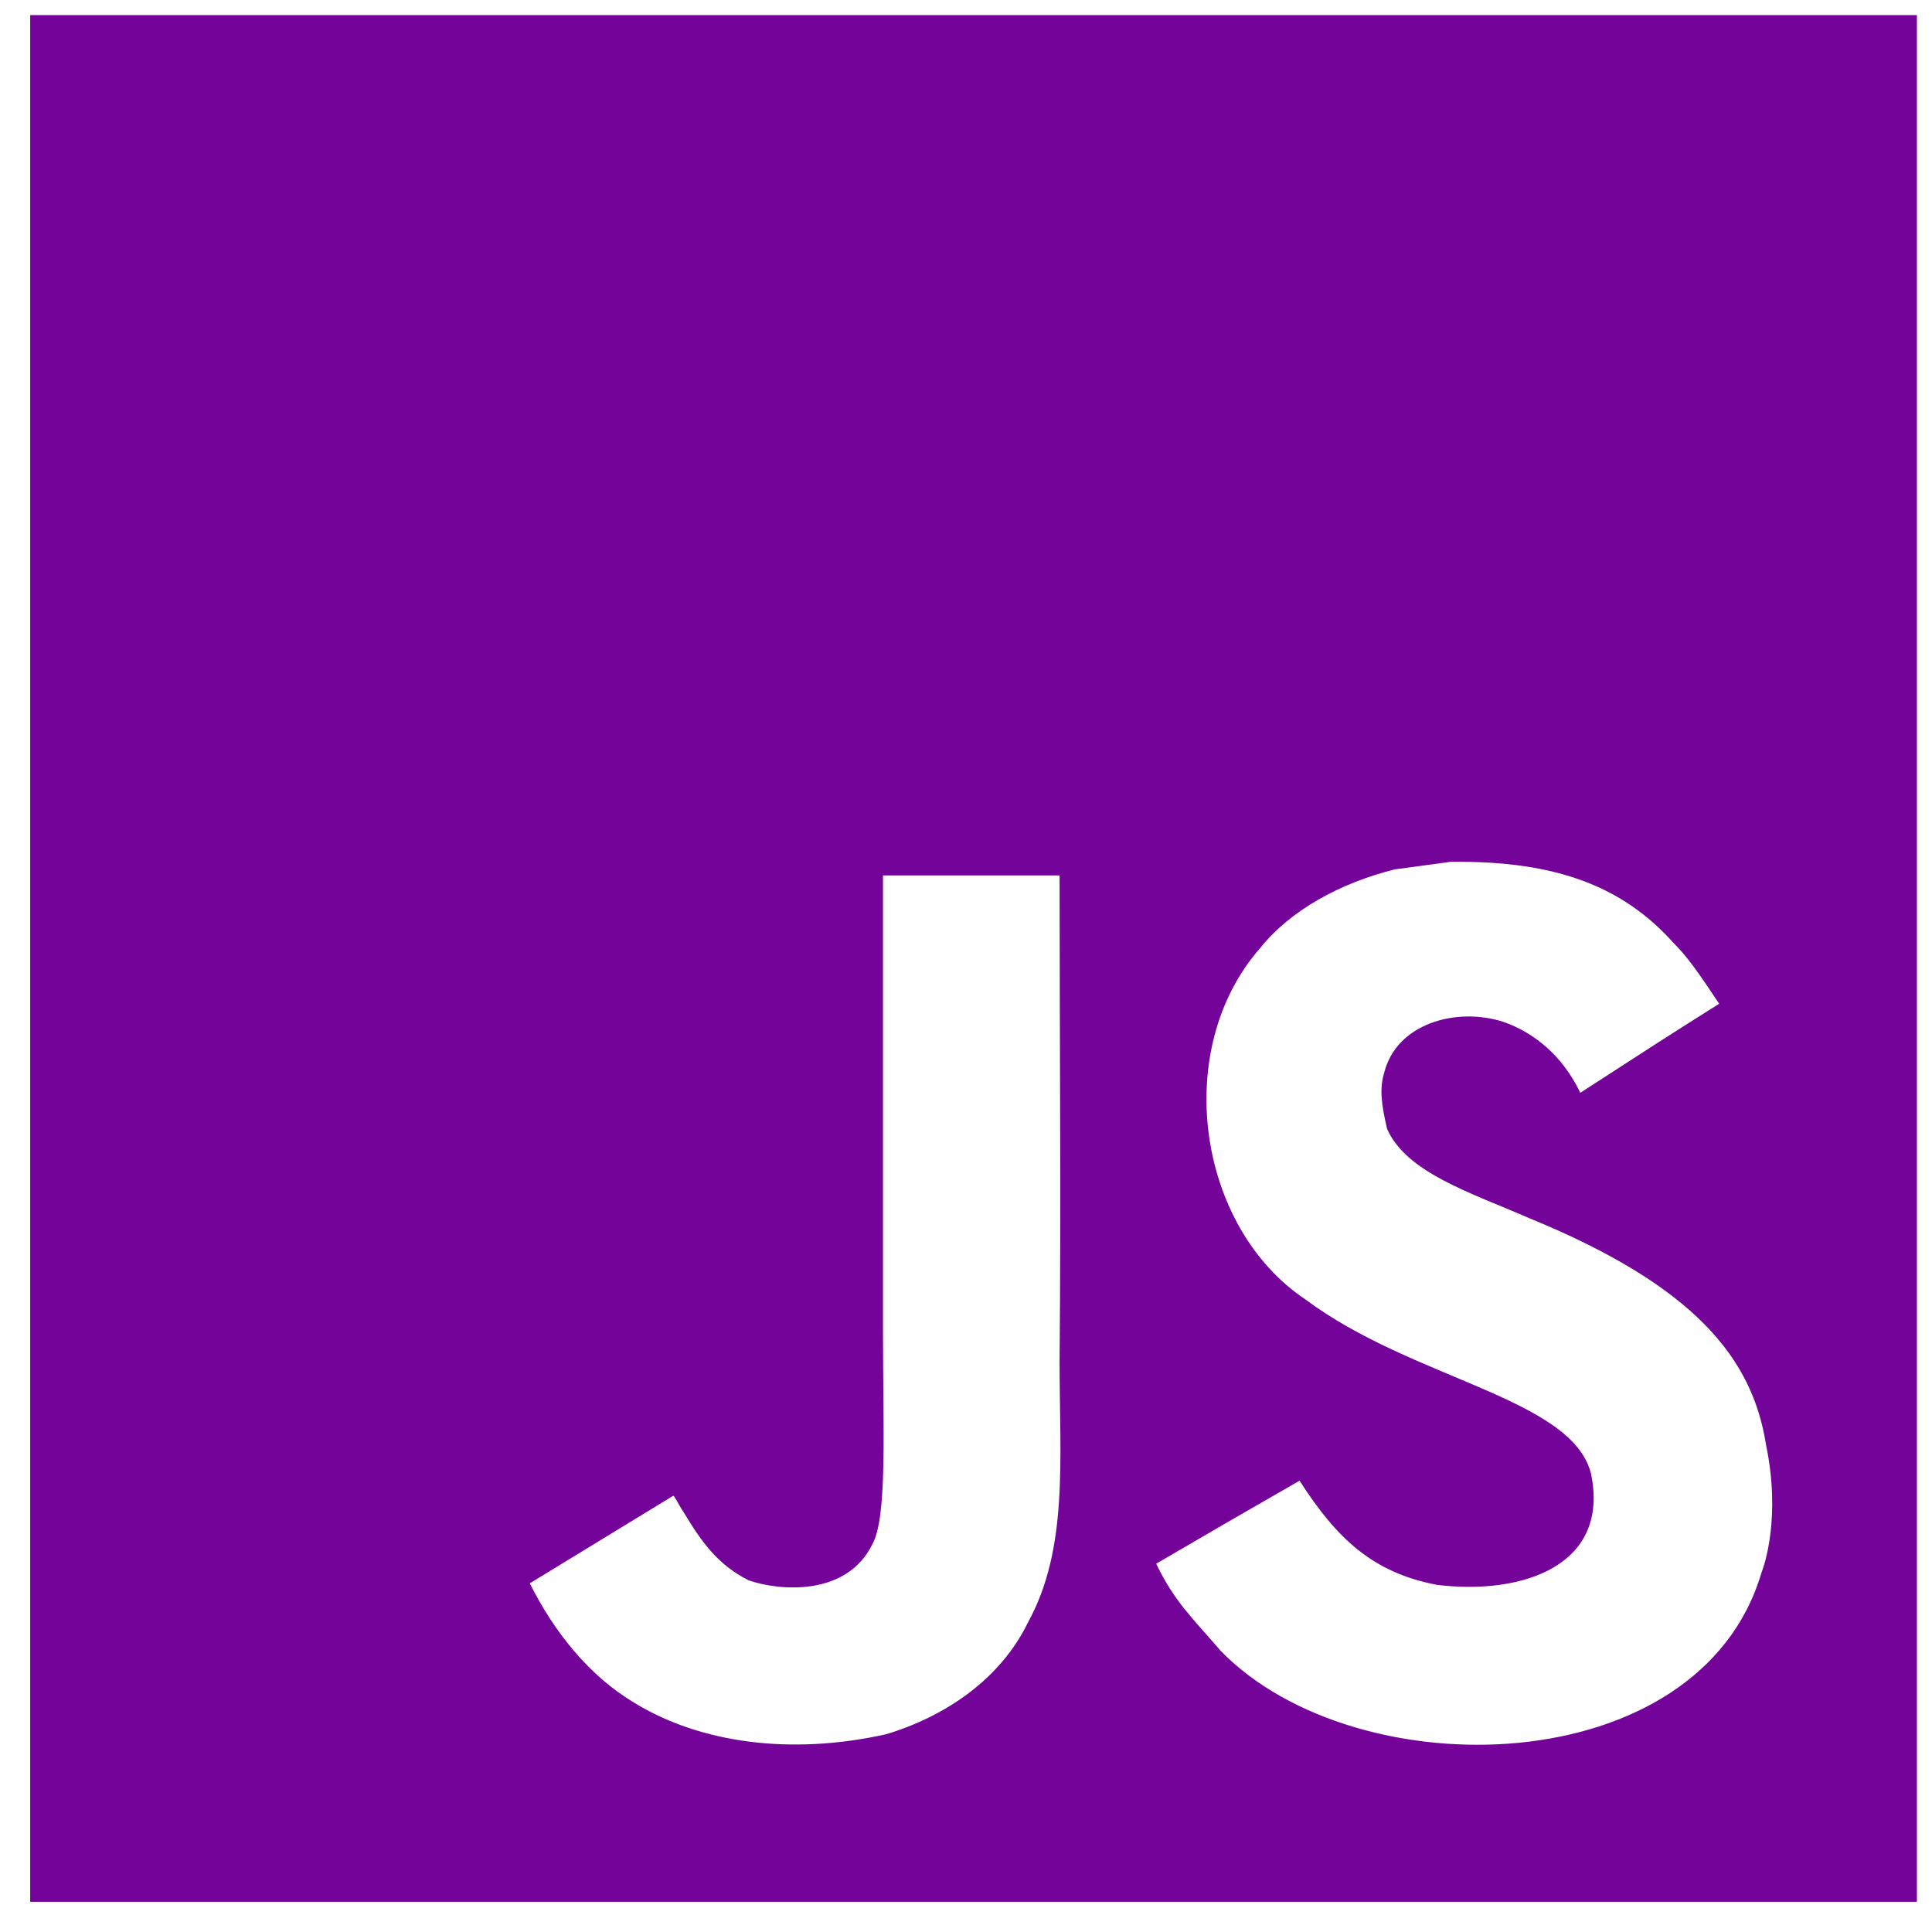
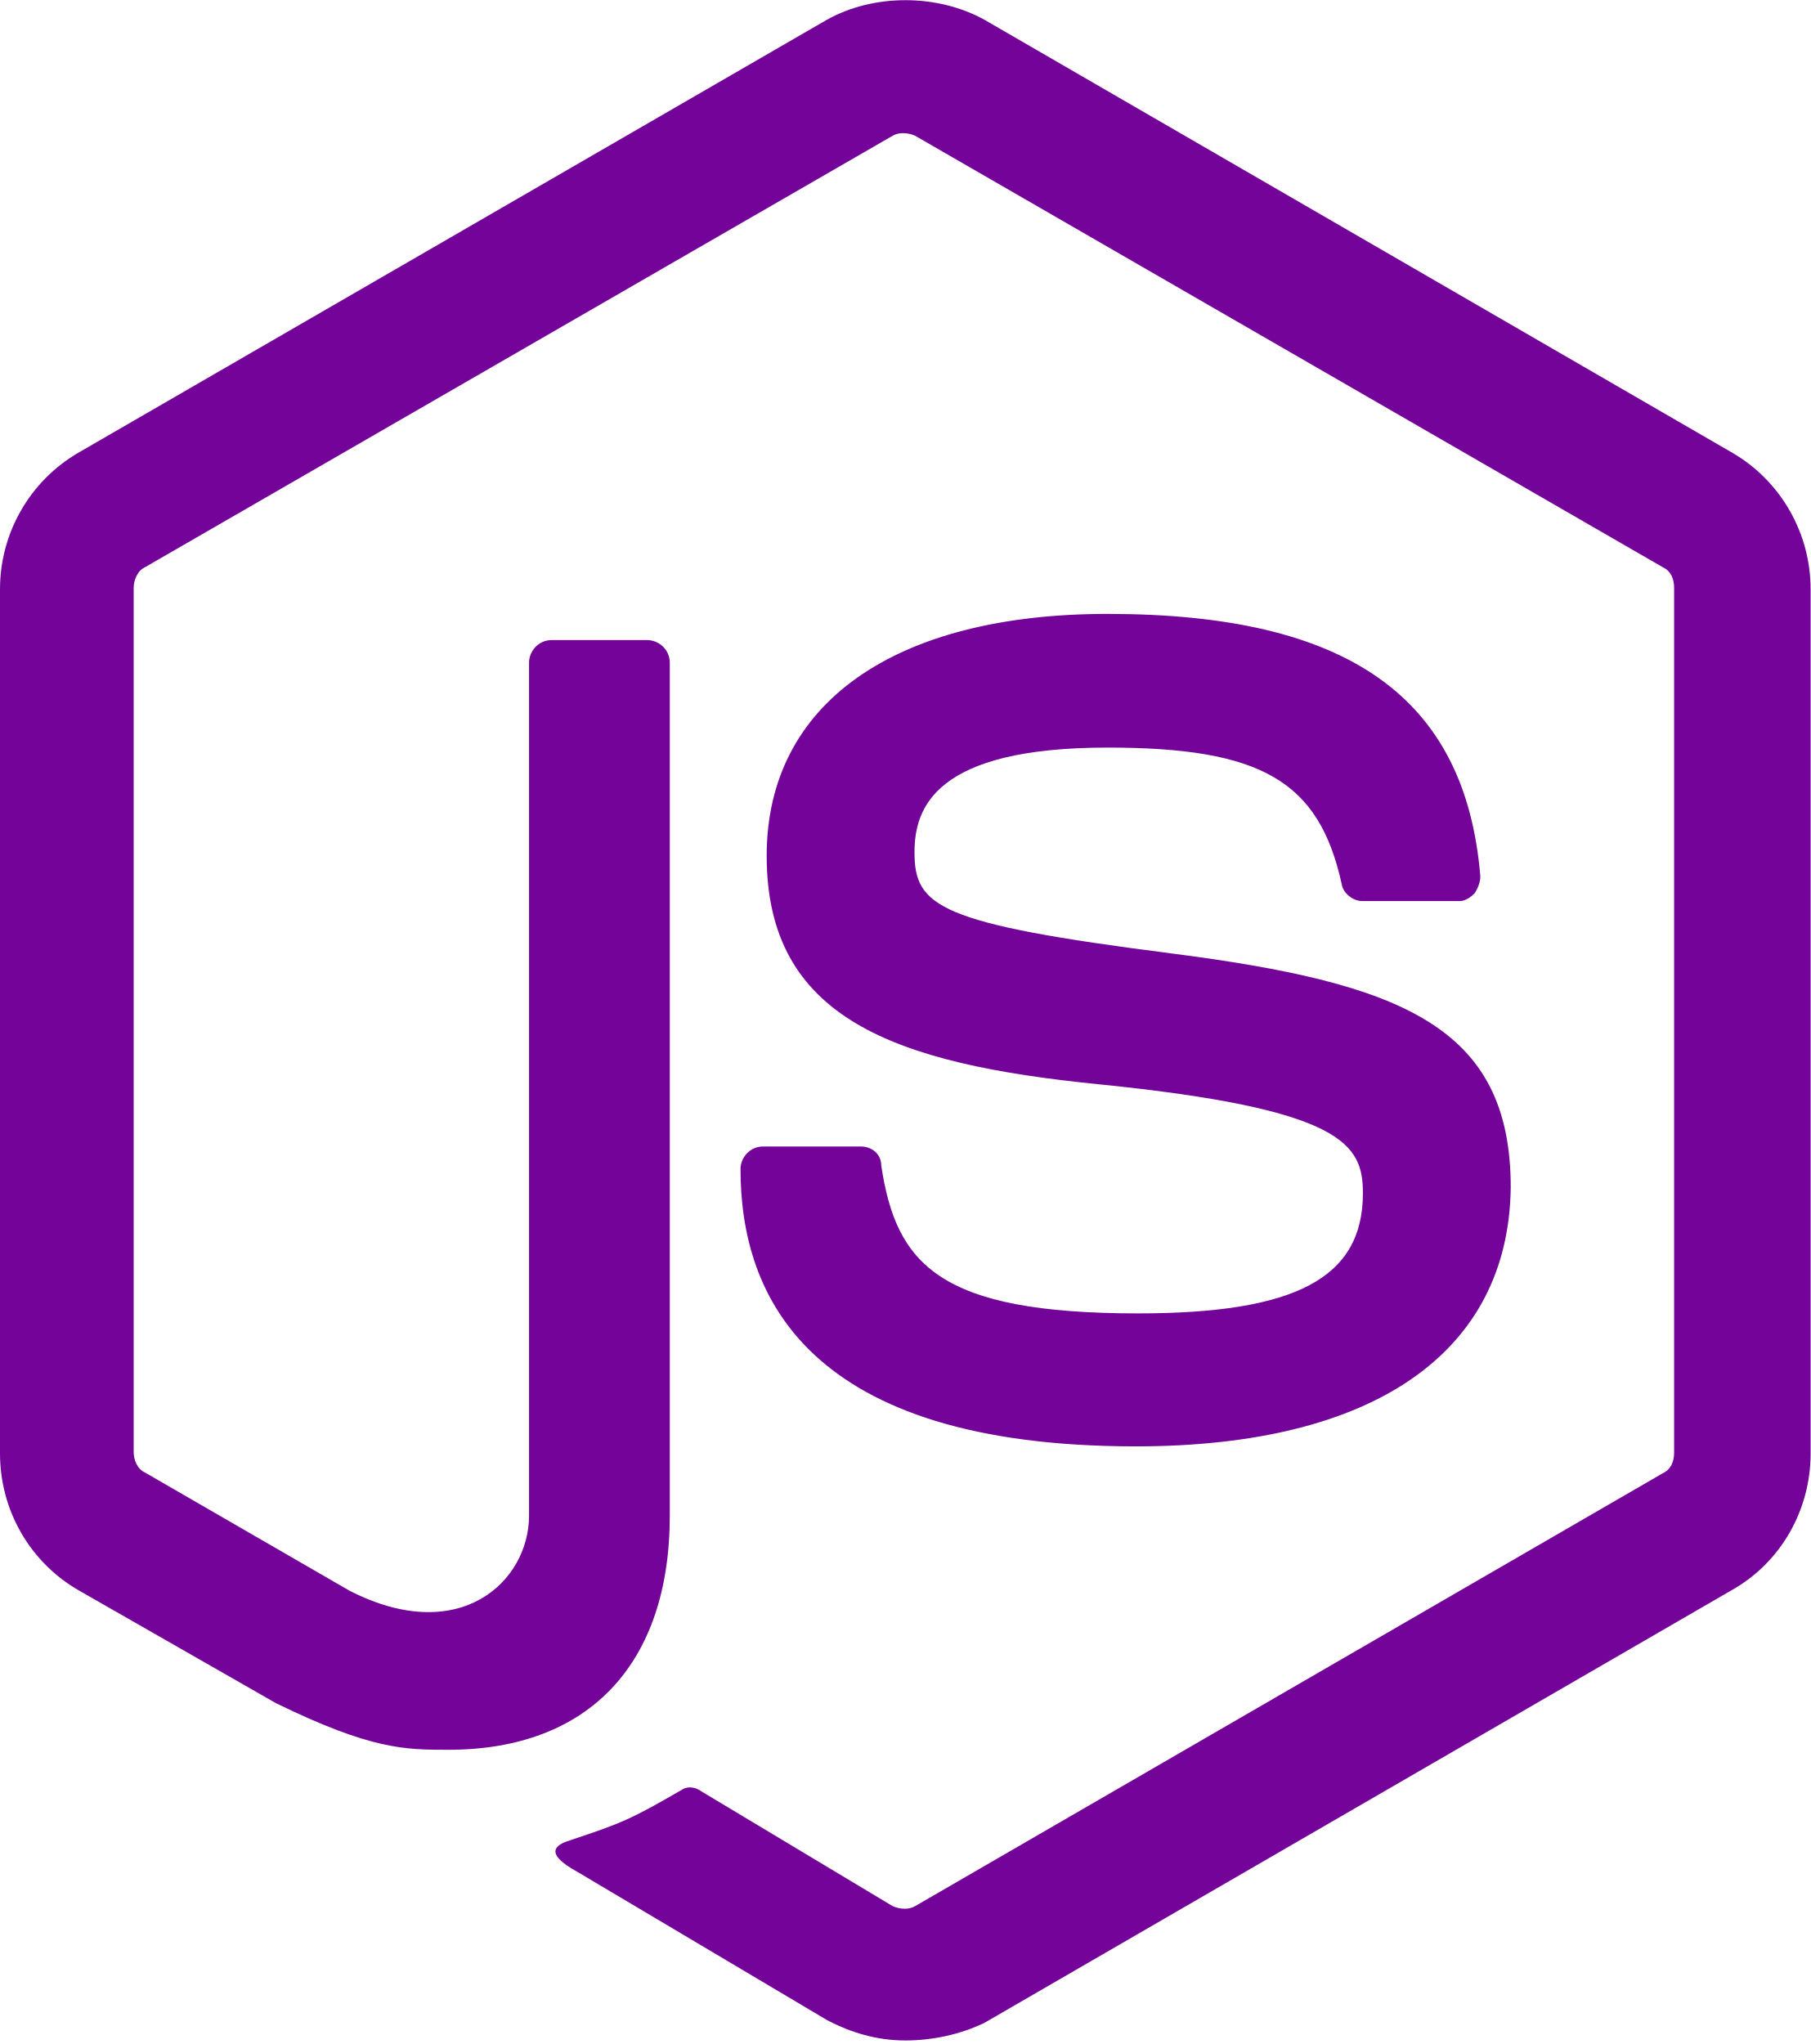
- <svg xmlns="http://www.w3.org/2000/svg" version="1.1" id="Layer_1" x="0px" y="0px" viewBox="0 0 128 128" style="enable-background:new 0 0 128 128;" xml:space="preserve">
+ <svg xmlns="http://www.w3.org/2000/svg" version="1.1" id="Layer_1" x="0px" y="0px" viewBox="0 0 256 289" style="enable-background:new 0 0 256 289;" xml:space="preserve">
  <style type="text/css">
	.st0{fill:#740499;}
</style>
-   <path class="st0" d="M2,1v125h125V1H2z M68.1,107.5c-1.8,3.7-5.4,6.2-9.4,7.4c-6.3,1.4-12.3,0.6-16.7-2.1c-3-1.8-5.3-4.7-6.9-7.9  l9.5-5.8c0.1,0,0.3,0.5,0.7,1.1c1.2,2,2.3,3.5,4.3,4.5c2,0.7,6.5,1.1,8.2-2.4c1-1.8,0.7-7.6,0.7-14.1c0-10.1,0-20.2,0-30.2h11.7  c0,11,0.1,21.4,0,32.2C70.2,96.7,70.8,102.6,68.1,107.5z M116.7,104.2c-4.1,13.9-26.8,14.4-35.8,5.2c-1.9-2.2-3.1-3.3-4.3-5.8  c4.8-2.8,4.8-2.8,9.5-5.5c2.5,3.9,4.9,6.1,9.1,6.9c5.7,0.7,11.5-1.3,10.2-7.4c-1.3-5-11.8-6.2-18.9-11.5c-7.2-4.8-8.9-16.6-3-23.3  c2-2.5,5.3-4.3,8.9-5.2l3.7-0.5c7.1-0.1,11.5,1.7,14.8,5.4c0.9,0.9,1.6,1.9,3,4c-3.8,2.4-3.8,2.4-9.2,5.9c-1.2-2.5-3.1-4-5.1-4.7  c-3.1-1-7.1,0.1-7.9,3.4c-0.3,1-0.2,2,0.2,3.7c1.3,2.9,5.5,4.2,9.4,5.9c11,4.5,14.8,9.3,15.7,15C118,100.5,116.9,103.7,116.7,104.2z  " />
+   <g>
+     <path class="st0" d="M128,288.5c-4,0-7.7-1.1-11.1-2.9l-35.2-20.9c-5.3-2.9-2.7-4-1.1-4.5c7.2-2.4,8.5-2.9,15.9-7.2   c0.8-0.5,1.9-0.3,2.7,0.3l27,16.2c1.1,0.5,2.4,0.5,3.2,0l105.7-61.2c1.1-0.5,1.6-1.6,1.6-2.9V83.1c0-1.3-0.5-2.4-1.6-2.9l-105.7-61   c-1.1-0.5-2.4-0.5-3.2,0l-105.7,61c-1.1,0.5-1.6,1.9-1.6,2.9v122.2c0,1.1,0.5,2.4,1.6,2.9l28.9,16.7c15.6,8,25.4-1.3,25.4-10.6   V93.7c0-1.6,1.3-3.2,3.2-3.2h13.5c1.6,0,3.2,1.3,3.2,3.2v120.6c0,20.9-11.4,33.1-31.3,33.1c-6.1,0-10.9,0-24.4-6.6l-27.8-15.9   C4.2,220.9,0,213.5,0,205.5V83.3C0,75.4,4.2,68,11.1,64L116.9,2.8c6.6-3.7,15.6-3.7,22.3,0L244.9,64c6.9,4,11.1,11.4,11.1,19.3   v122.2c0,8-4.2,15.4-11.1,19.3l-105.7,61.2C135.7,287.7,131.7,288.5,128,288.5L128,288.5z M160.6,204.5   c-46.4,0-55.9-21.2-55.9-39.2c0-1.6,1.3-3.2,3.2-3.2h13.8c1.6,0,2.9,1.1,2.9,2.7c2.1,14,8.2,20.9,36.3,20.9c22.3,0,31.8-5,31.8-17   c0-6.9-2.7-11.9-37.4-15.4c-28.9-2.9-46.9-9.3-46.9-32.3c0-21.5,18-34.2,48.2-34.2c33.9,0,50.6,11.7,52.7,37.1   c0,0.8-0.3,1.6-0.8,2.4c-0.5,0.5-1.3,1.1-2.1,1.1h-13.8c-1.3,0-2.7-1.1-2.9-2.4c-3.2-14.6-11.4-19.3-33.1-19.3   c-24.4,0-27.3,8.5-27.3,14.8c0,7.7,3.4,10.1,36.3,14.3c32.6,4.2,48,10.3,48,33.1C213.3,191.2,194.3,204.5,160.6,204.5L160.6,204.5z   " />
+   </g>
</svg>
